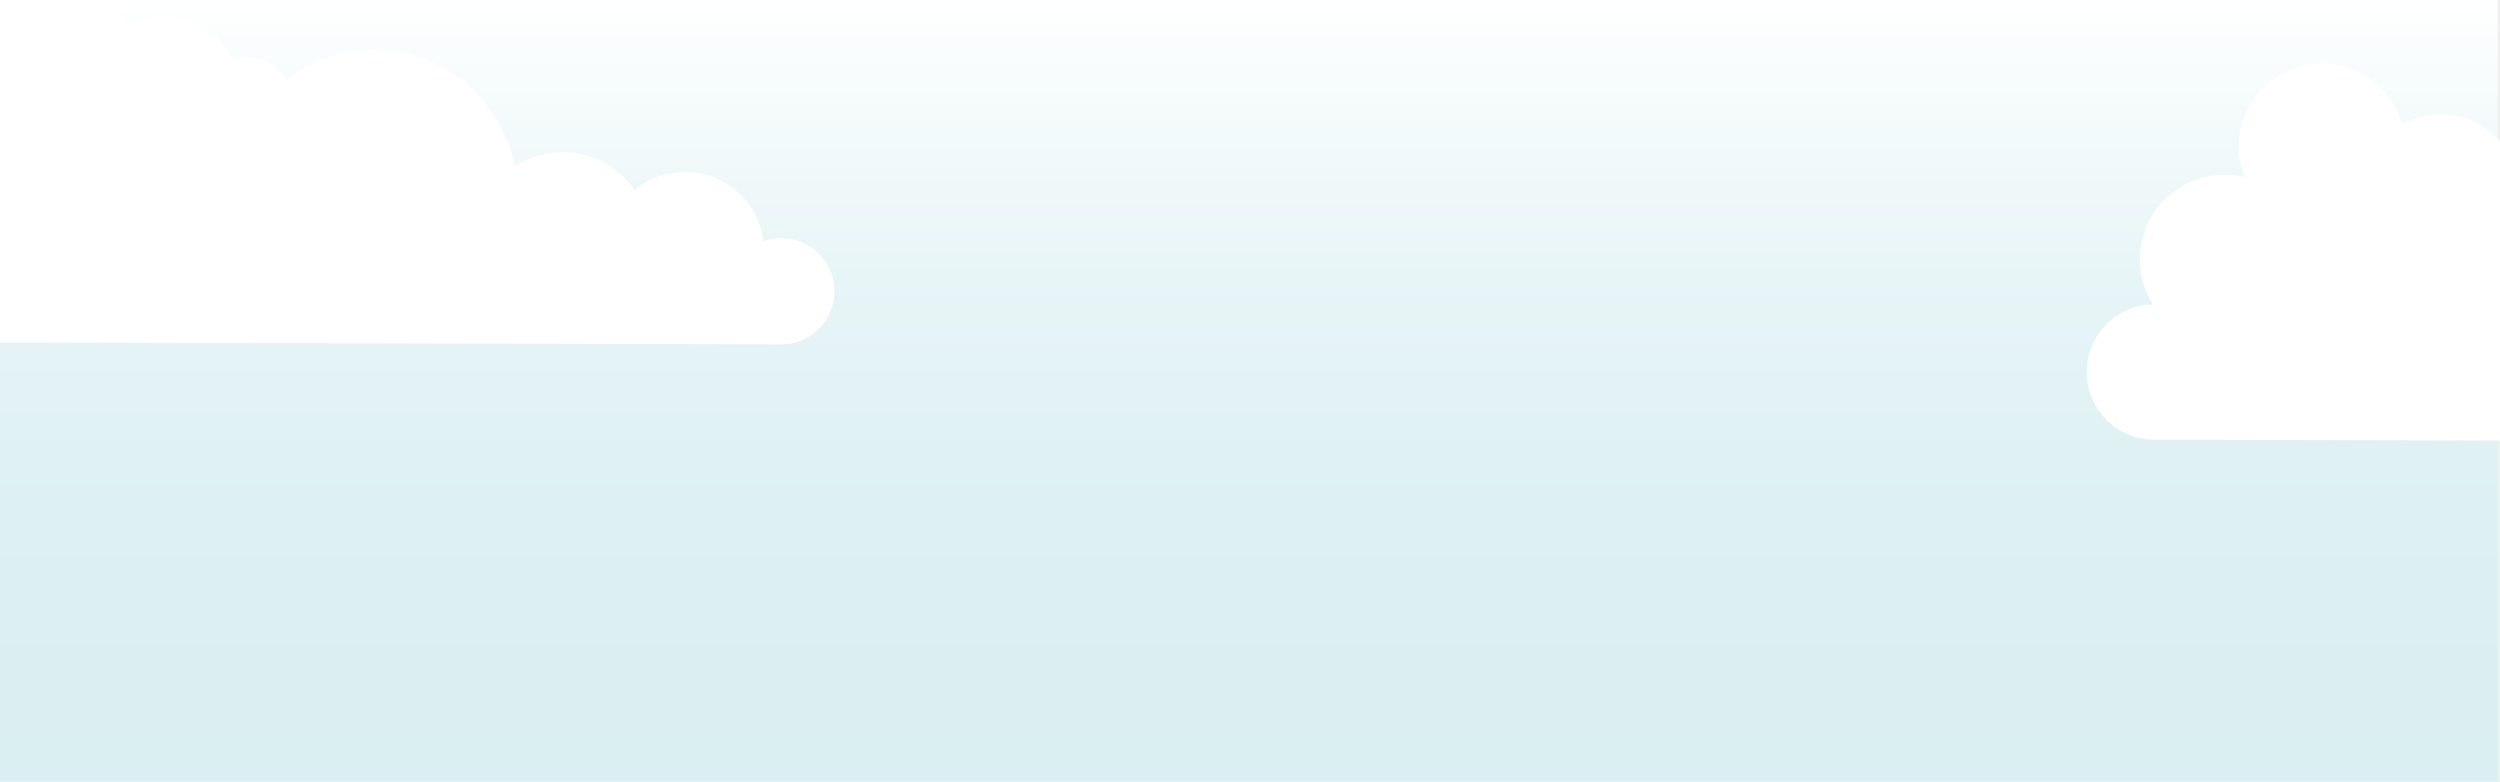
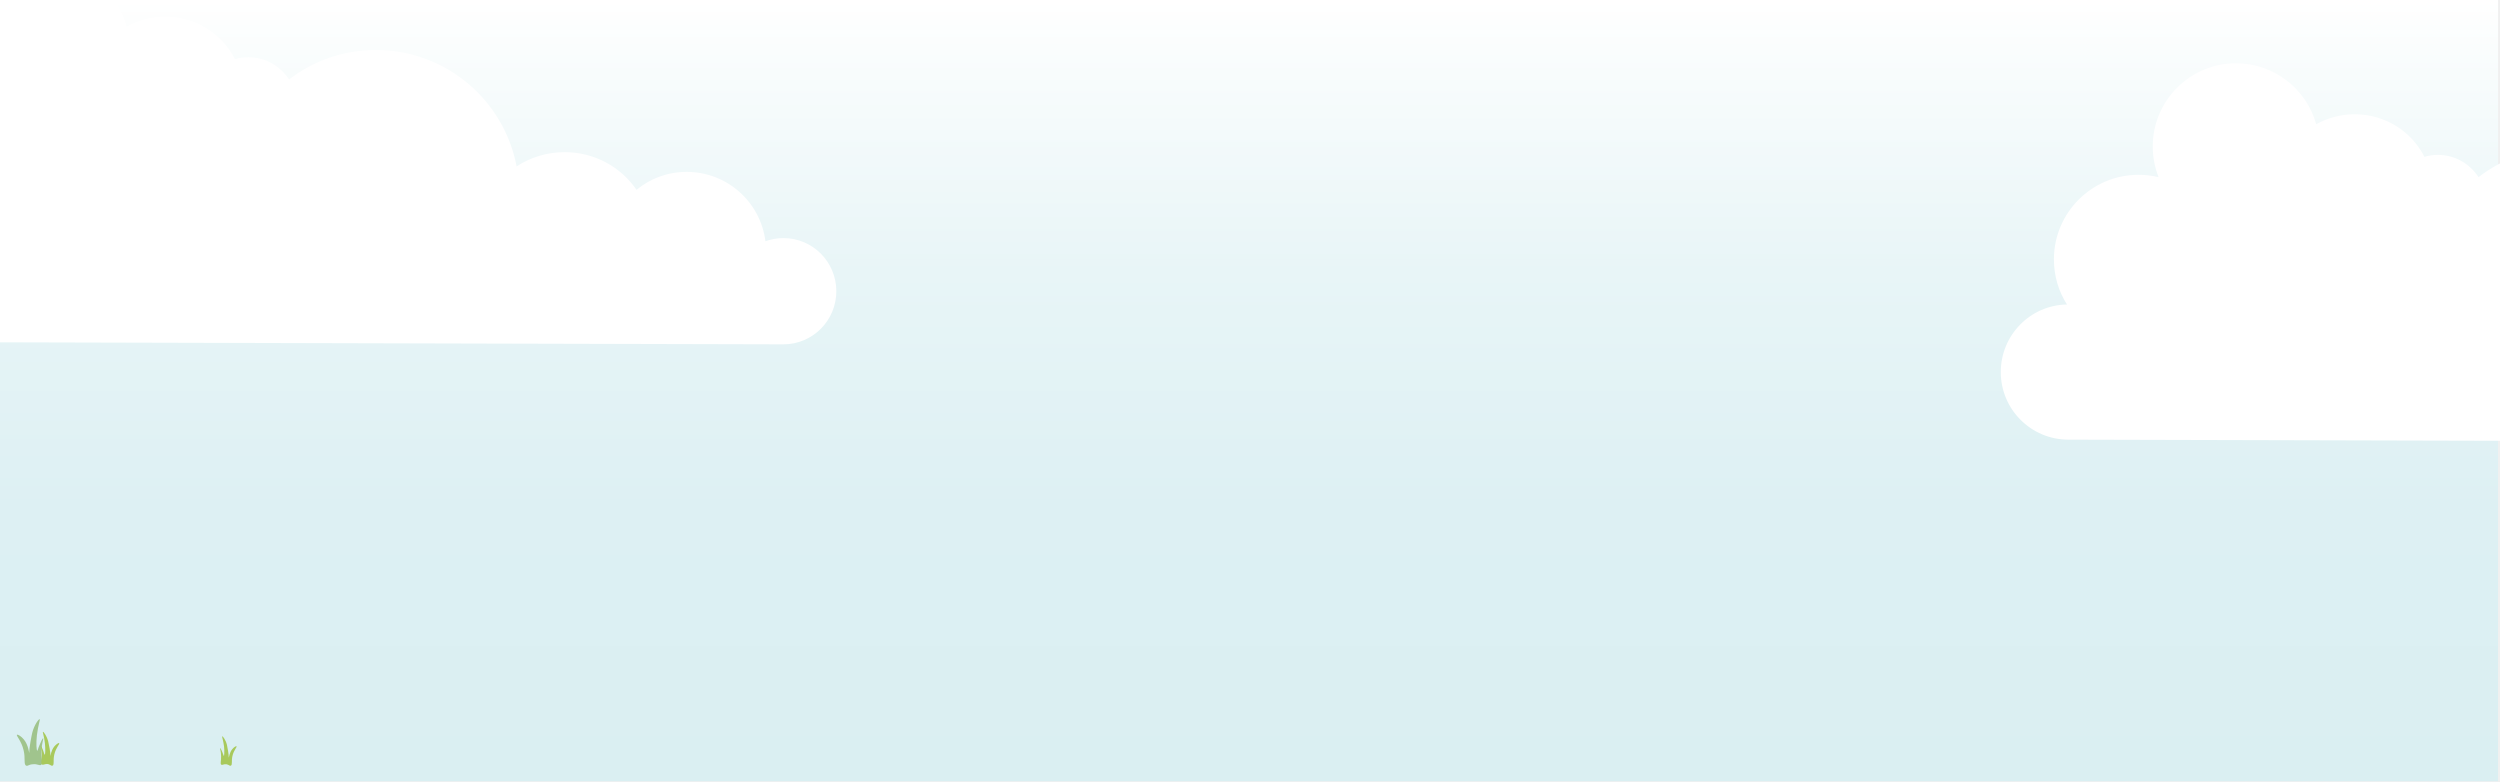
<svg xmlns="http://www.w3.org/2000/svg" version="1.2" baseProfile="tiny" viewBox="0 0 1280 400">
-   <linearGradient id="a" gradientUnits="userSpaceOnUse" x1="638.75" x2="638.75" y2="400">
+   <linearGradient id="a" gradientUnits="userSpaceOnUse" x1="639" x2="639" y2="400">
    <stop offset="0" stop-color="#FFF" />
    <stop offset=".063" stop-color="#FAFDFD" />
    <stop offset=".349" stop-color="#E8F5F7" />
    <stop offset=".653" stop-color="#DDF0F3" />
    <stop offset="1" stop-color="#DAEFF2" />
  </linearGradient>
-   <path fill="url(#a)" d="M-1.2 0h1280v400H-1.2z" />
-   <path fill="#FFF" d="M400.1 176.3c15 0 27.1-12.2 27.1-27.2s-12.1-27.2-27.1-27.2c-3.2 0-6.3.6-9.2 1.6-2.5-20-19.6-35.5-40.3-35.5-9.8 0-18.7 3.4-25.7 9.2-8-11.7-21.5-19.3-36.8-19.3-9.1 0-17.6 2.7-24.6 7.3-6.4-33.9-36.2-59.6-72-59.6-16.8 0-32.2 5.6-44.5 15.1-4.5-6.9-12.1-11.4-20.8-11.4-2.4 0-4.7.3-6.9 1-6.5-12.9-20-21.8-35.7-21.8-7.2 0-13.9 1.9-19.7 5.1-5-18-21.5-31.2-41.1-31.2C-.7-17.6-19.8 1.5-19.8 25c0 5.6 1.1 10.9 3 15.7-3.3-.8-6.8-1.2-10.3-1.2-23.9 0-43.3 19.4-43.3 43.3 0 8.5 2.4 16.4 6.7 23.1-18.8.3-33.9 15.7-33.9 34.6 0 19.1 15.5 34.6 34.6 34.6M1566.1 226.3c15 0 27.1-12.2 27.1-27.2s-12.1-27.2-27.1-27.2c-3.2 0-6.3.6-9.2 1.6-2.5-20-19.6-35.5-40.3-35.5-9.8 0-18.7 3.4-25.7 9.2-8-11.7-21.5-19.3-36.8-19.3-9.1 0-17.6 2.7-24.6 7.3-6.4-33.9-36.2-59.6-72-59.6-16.8 0-32.2 5.6-44.5 15.1-4.5-6.9-12.1-11.4-20.8-11.4-2.4 0-4.7.3-6.9 1-6.5-12.9-20-21.8-35.7-21.8-7.2 0-13.9 1.9-19.7 5.1-5-18-21.5-31.2-41.1-31.2-23.5 0-42.6 19.1-42.6 42.6 0 5.6 1.1 10.9 3 15.7-3.3-.8-6.8-1.2-10.3-1.2-23.9 0-43.3 19.4-43.3 43.3 0 8.5 2.4 16.4 6.7 23.1-18.8.3-33.9 15.7-33.9 34.6 0 19.1 15.5 34.6 34.6 34.6" />
+   <path fill="url(#a)" d="M-1 0h1280v400H-1z" />
+   <path fill="#FFF" d="M401.1 176.3c15 0 27.1-12.2 27.1-27.2s-12.1-27.2-27.1-27.2c-3.2 0-6.3.6-9.2 1.6-2.5-20-19.6-35.5-40.3-35.5-9.8 0-18.7 3.4-25.7 9.2-8-11.7-21.5-19.3-36.8-19.3-9.1 0-17.6 2.7-24.6 7.3-6.4-33.9-36.2-59.6-72-59.6-16.8 0-32.2 5.6-44.5 15.1-4.5-6.9-12.1-11.4-20.8-11.4-2.4 0-4.7.3-6.9 1-6.5-12.9-20-21.8-35.7-21.8-7.2 0-13.9 1.9-19.7 5.1-5-18-21.5-31.2-41.1-31.2C.3-17.6-18.8 1.5-18.8 25c0 5.6 1.1 10.9 3 15.7-3.3-.8-6.8-1.2-10.3-1.2-23.9 0-43.3 19.4-43.3 43.3 0 8.5 2.4 16.4 6.7 23.1-18.8.3-33.9 15.7-33.9 34.6 0 19.1 15.5 34.6 34.6 34.6m1584.1 51.2c15 0 27.1-12.2 27.1-27.2s-12.1-27.2-27.1-27.2c-3.2 0-6.3.6-9.2 1.6-2.5-20-19.6-35.5-40.3-35.5-9.8 0-18.7 3.4-25.7 9.2-8-11.7-21.5-19.3-36.8-19.3-9.1 0-17.6 2.7-24.6 7.3-6.4-33.9-36.2-59.6-72-59.6-16.8 0-32.2 5.6-44.5 15.1-4.5-6.9-12.1-11.4-20.8-11.4-2.4 0-4.7.3-6.9 1-6.5-12.9-20-21.8-35.7-21.8-7.2 0-13.9 1.9-19.7 5.1-5-18-21.5-31.2-41.1-31.2-23.5 0-42.6 19.1-42.6 42.6 0 5.6 1.1 10.9 3 15.7-3.3-.8-6.8-1.2-10.3-1.2-23.9 0-43.3 19.4-43.3 43.3 0 8.5 2.4 16.4 6.7 23.1-18.8.3-33.9 15.7-33.9 34.6 0 19.1 15.5 34.6 34.6 34.6" />
+   <path fill="#A0C48D" d="M13.4 392c-1.4-.6-.3-3.7-1.3-7.8-1.1-4.9-4-7.6-3.4-8 .4-.3 2.2.8 3.5 2.4 2.4 2.9 2.6 6.9 2.8 6.8.1 0 0-.2 0-.2-.1-2.1 1.1-8.3 1.5-10 1-4 3.3-7.1 3.8-7 .4.2-.8 3.1-1.4 8.2-.5 4.2-.2 8 .2 8 .2 0 .3-1.1 1.3-3.3.4-1 1.4-3.2 1.7-3.1.3.1-.8 2.8-.9 6.7-.1 4.1 1 6.1-.1 6.9-.9.6-1.9-.6-4.3-.3-2.1.1-2.6 1.1-3.4.7z" />
+   <path fill="#A8C95C" d="M26.9 392c1-.4.2-2.6.9-5.7.8-3.5 2.9-5.4 2.5-5.8-.3-.3-1.6.6-2.5 1.7-1.7 2.1-1.9 4.9-2 4.9v-.2c.1-1.5-.8-6-1.1-7.2-.7-2.9-2.4-5.1-2.7-5-.3.1.6 2.2 1 5.9.3 3 .2 5.8-.1 5.8-.2 0-.3-.8-.9-2.4-.3-.7-1-2.3-1.2-2.3-.2.1.6 2 .6 4.8.1 2.9-.7 4.4.1 4.9.6.5 1.3-.4 3.1-.2 1.4.4 1.7 1.1 2.3.8zm91.3 0c.9-.4.2-2.3.8-4.9.7-3.1 2.5-4.7 2.1-5-.3-.2-1.4.5-2.2 1.5-1.5 1.8-1.6 4.3-1.8 4.3v-.2c.1-1.3-.7-5.2-.9-6.3-.6-2.5-2.1-4.5-2.4-4.4-.3.1.5 1.9.9 5.1.3 2.7.1 5-.1 5-.1 0-.2-.7-.8-2.1-.2-.6-.9-2-1.1-2-.2.1.5 1.7.5 4.2.1 2.5-.6 3.8.1 4.3.6.4 1.2-.4 2.7-.2 1.3.3 1.6 1 2.2.7z" />
</svg>
